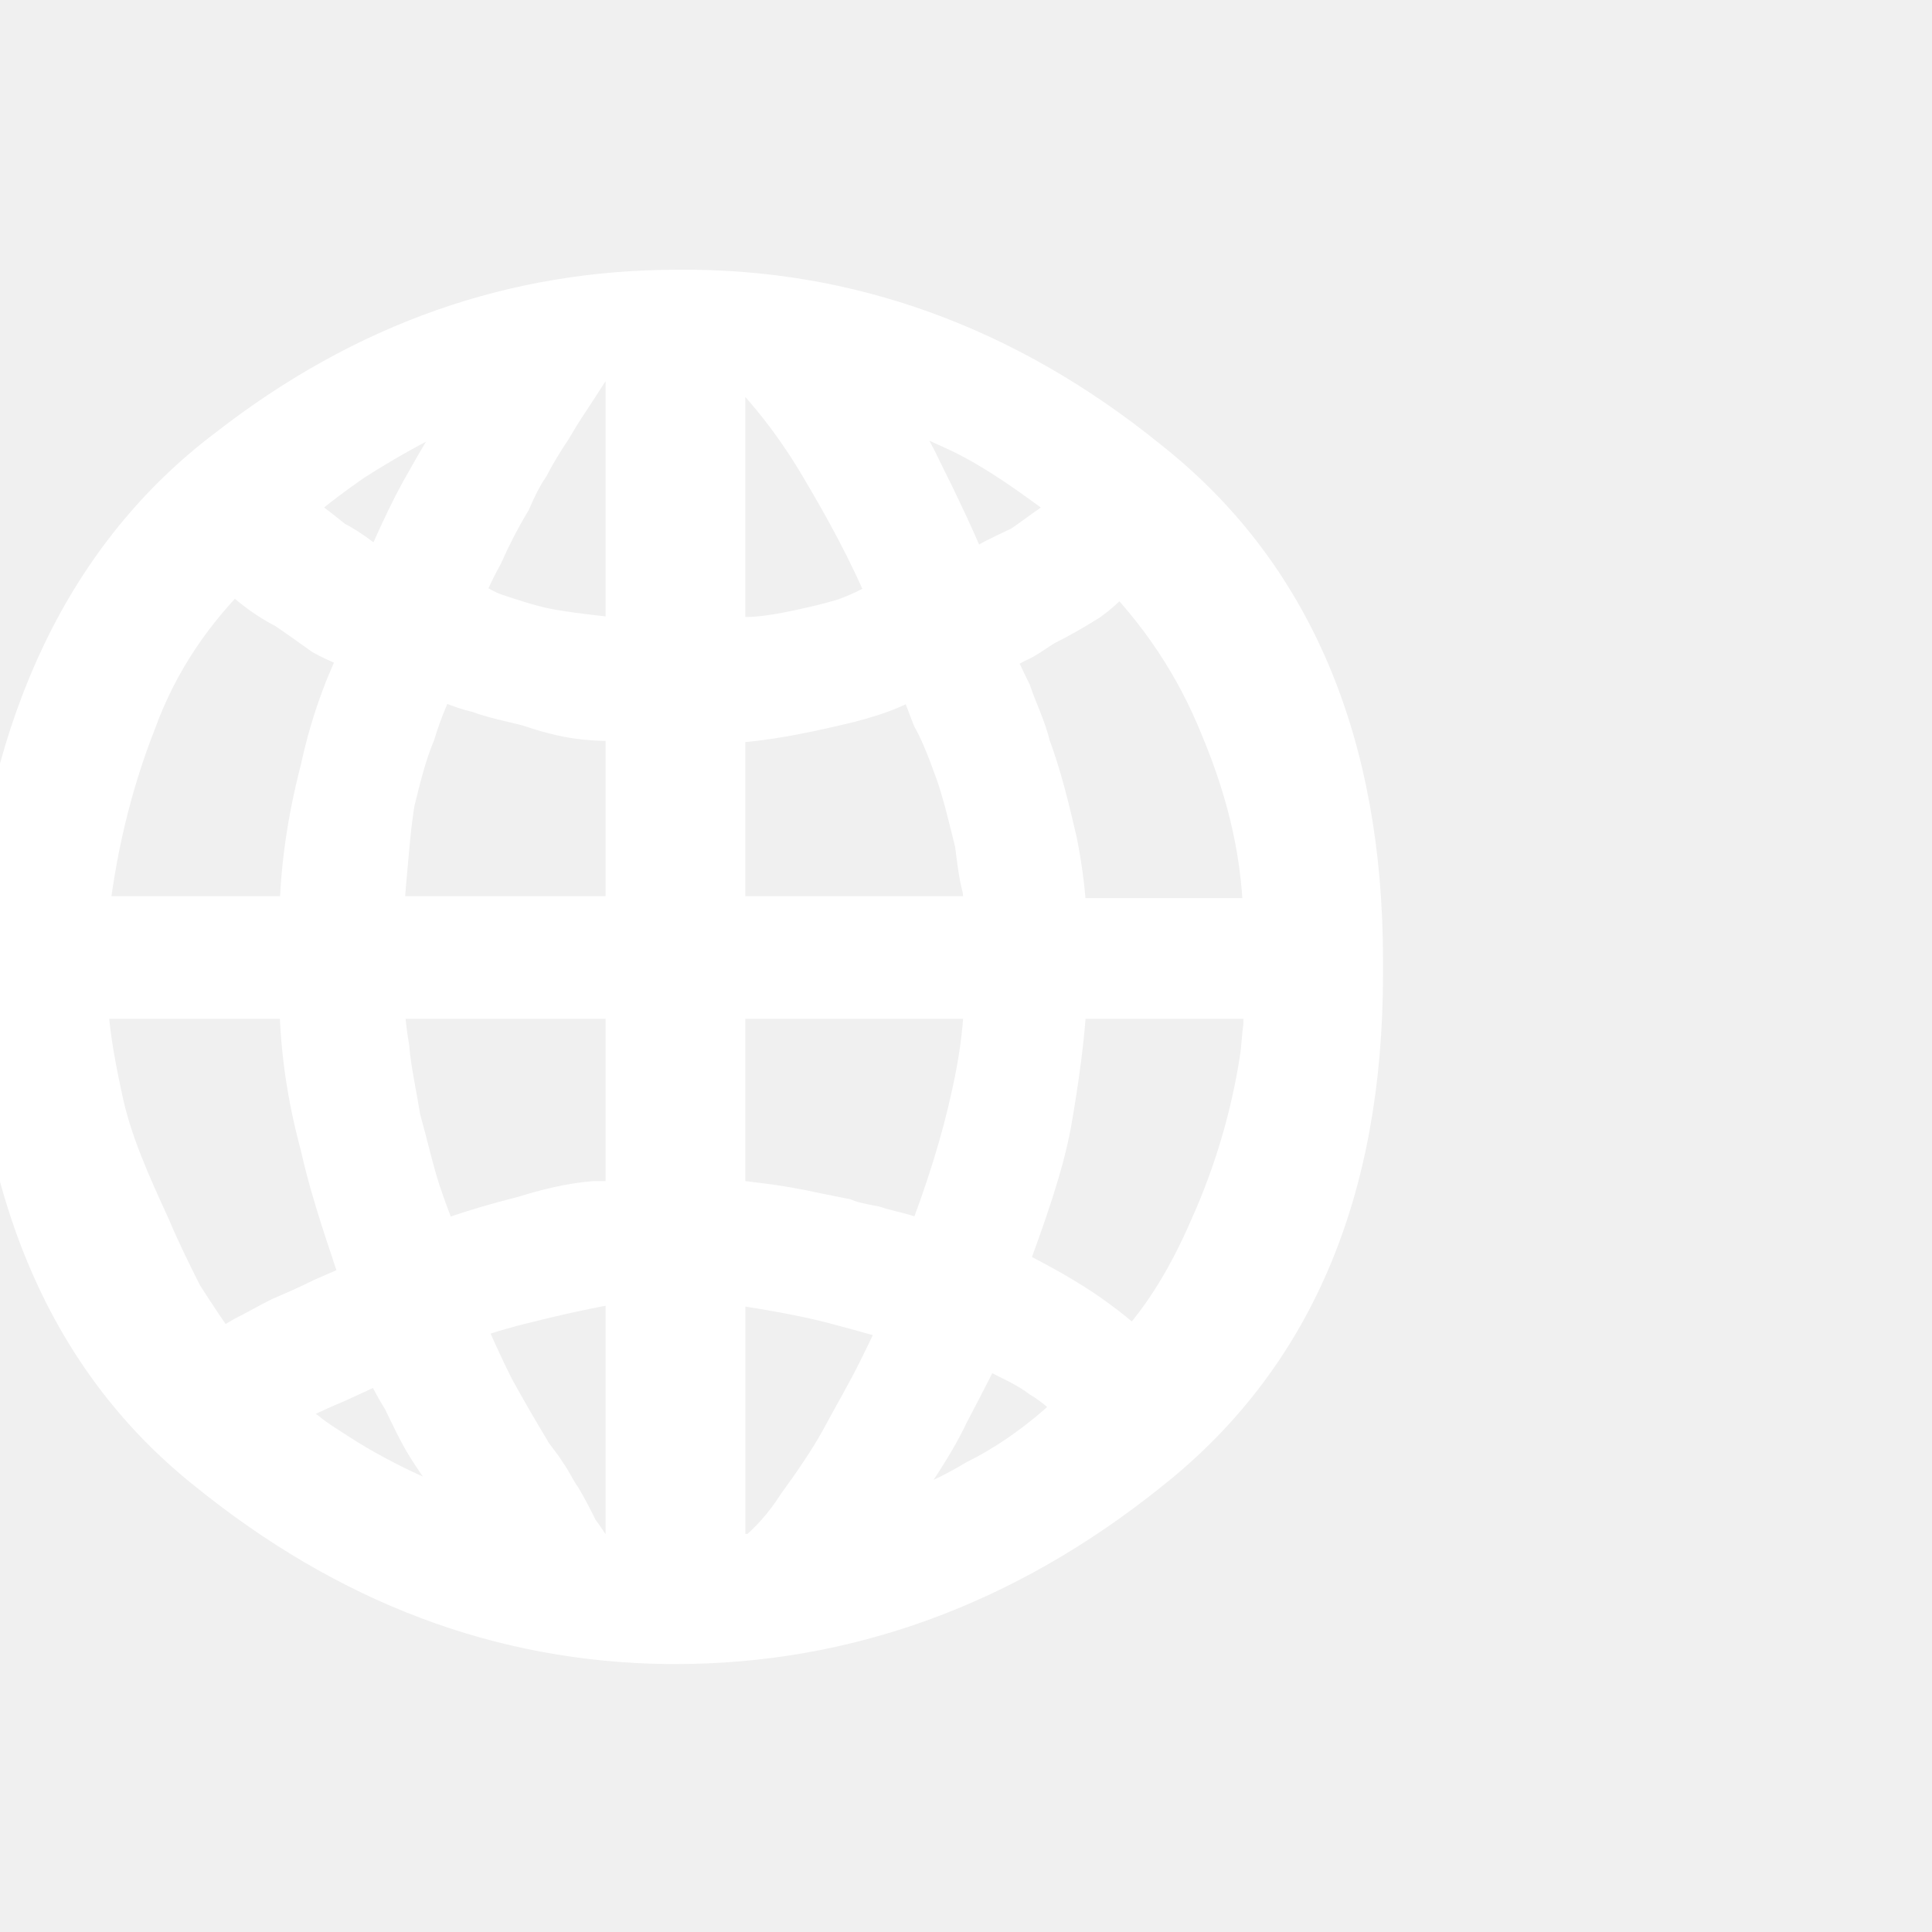
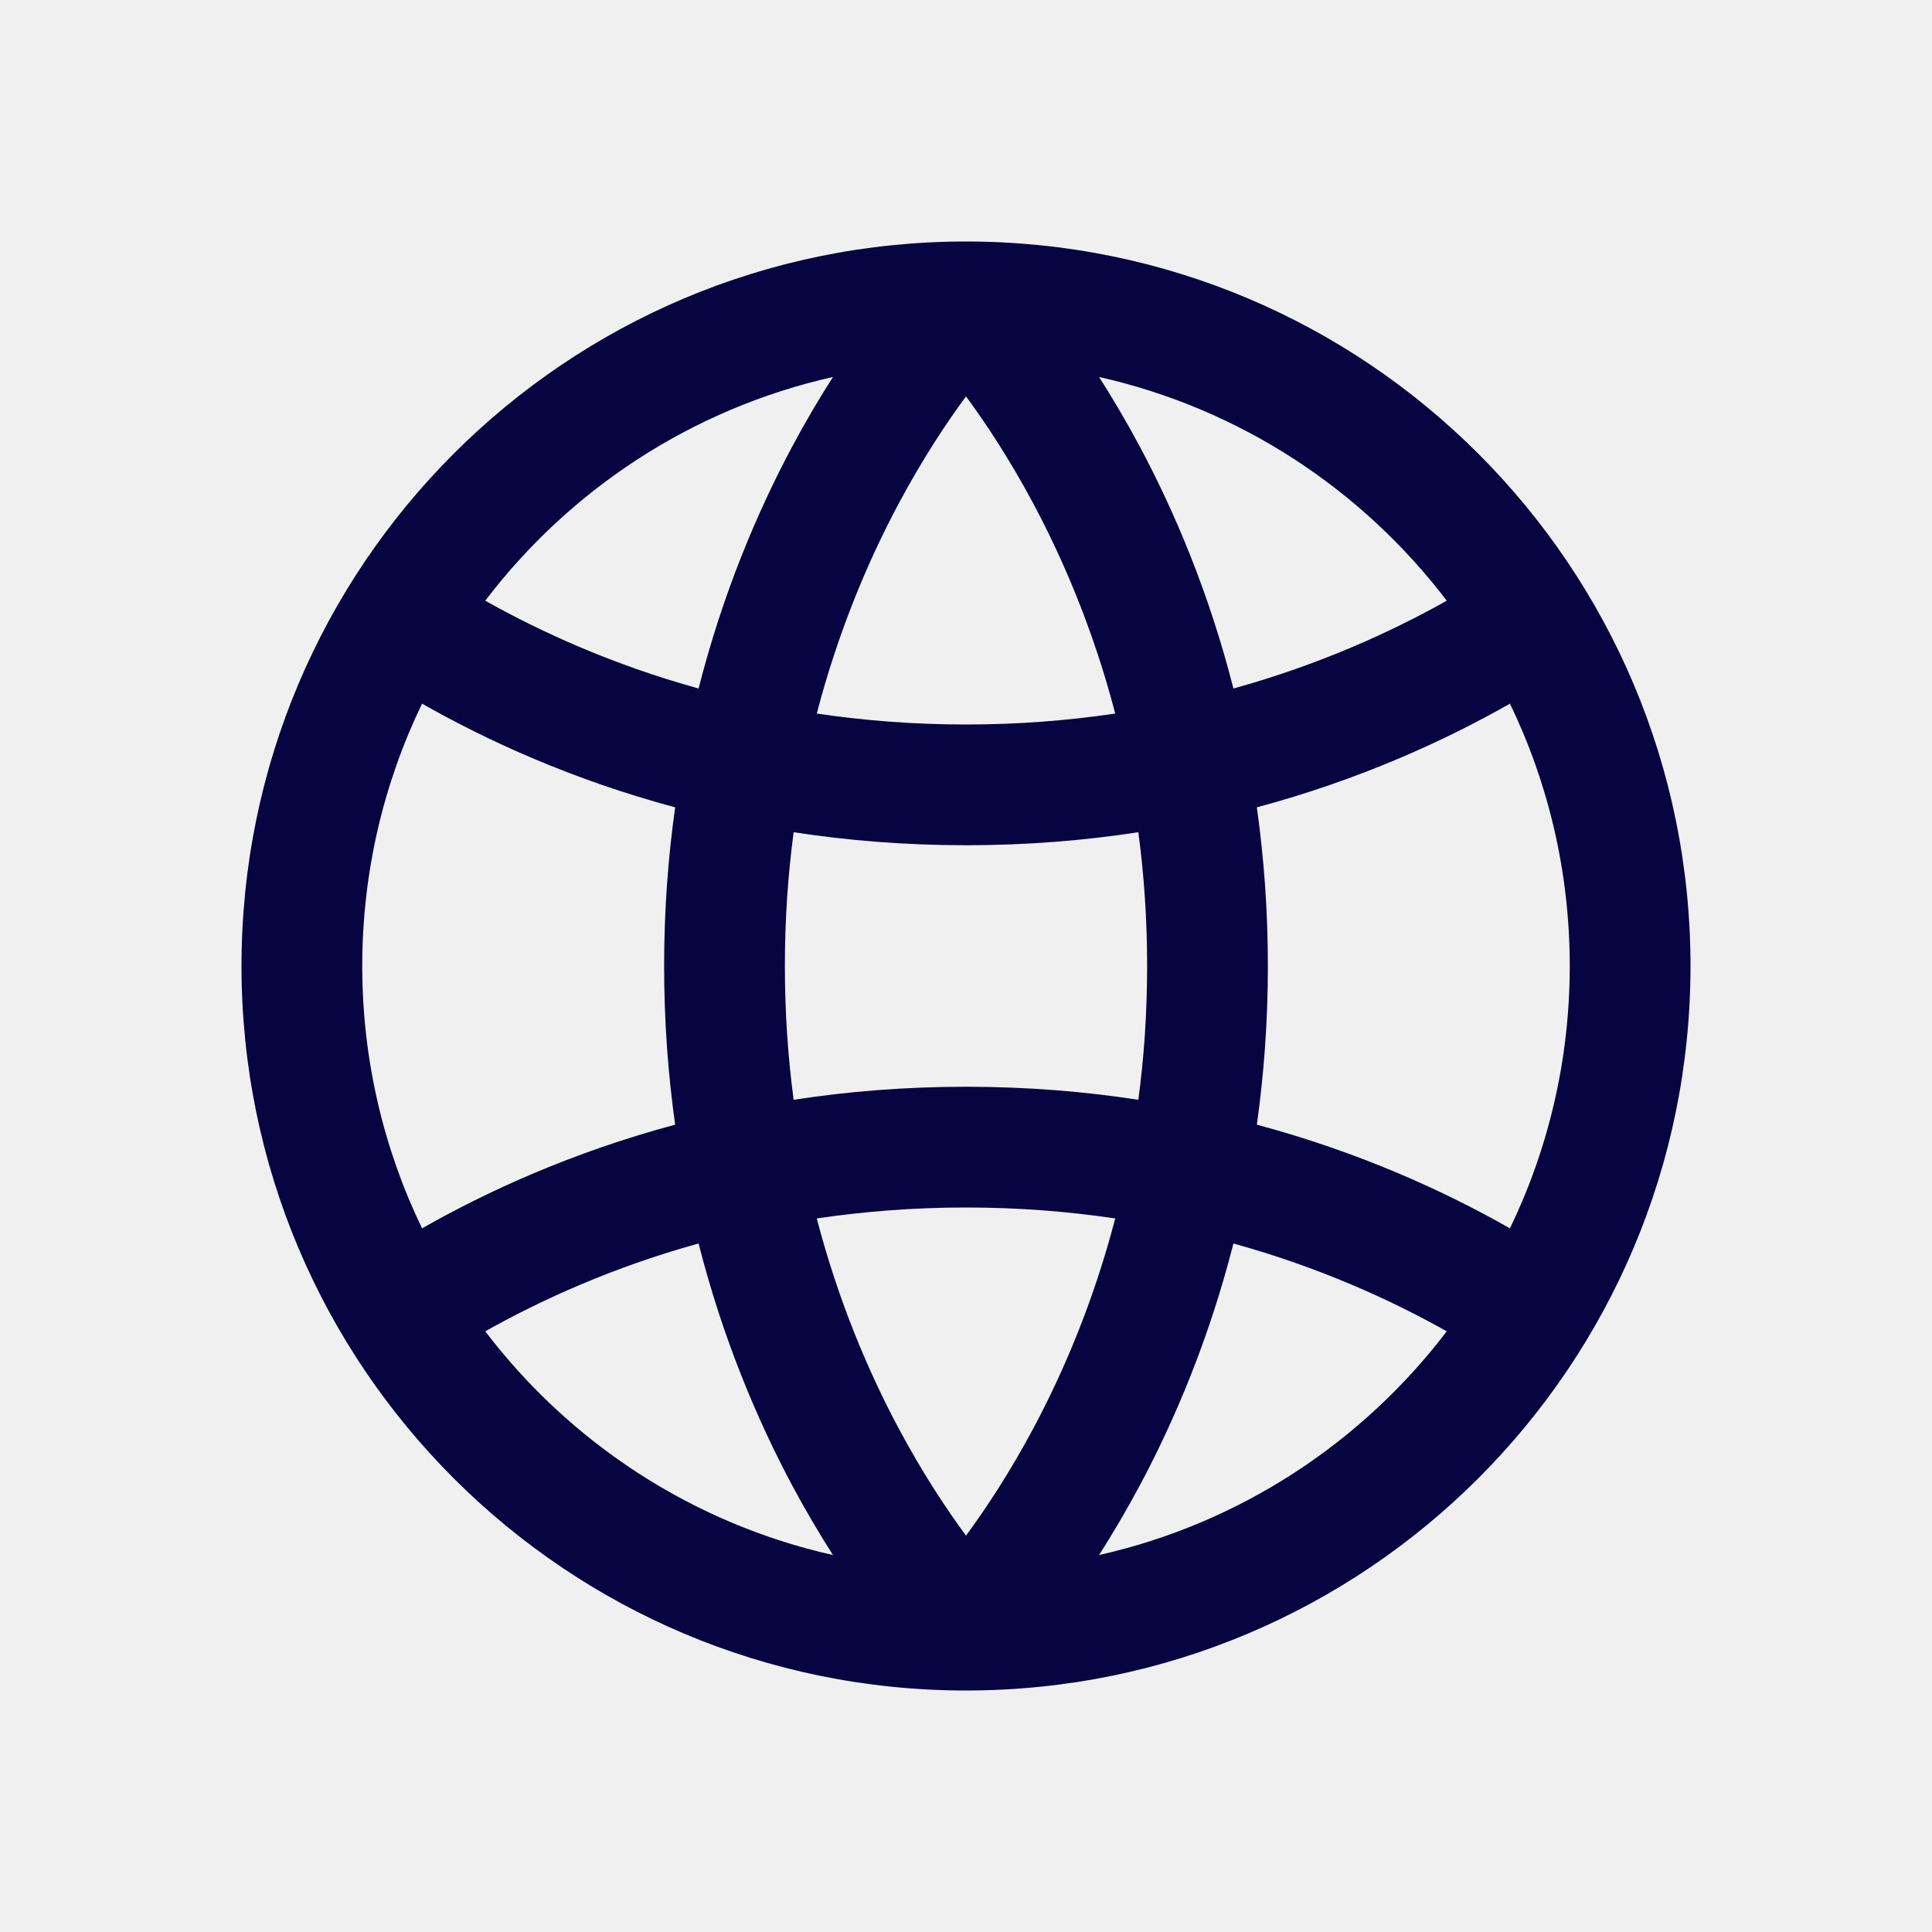
- <svg xmlns="http://www.w3.org/2000/svg" fill="#ffffff" width="800px" height="800px" viewBox="0 0 32 32" version="1.1" stroke="#ffffff">
-   <g id="SVGRepo_bgCarrier" stroke-width="0" />
-   <g id="SVGRepo_tracerCarrier" stroke-linecap="round" stroke-linejoin="round" />
-   <g id="SVGRepo_iconCarrier">
-     <path d="M0 15.656v-0.031c0.281-3.625 1.594-6.344 3.875-8.063 2.25-1.75 4.688-2.594 7.344-2.594 2.781-0.031 5.375 0.906 7.688 2.781 2.344 1.844 3.5 4.594 3.5 8.156v0.219c0 3.594-1.156 6.281-3.5 8.125-2.344 1.875-4.938 2.813-7.719 2.813h-0.125c-2.719-0.031-5.219-0.969-7.531-2.844-2.313-1.844-3.5-4.688-3.531-8.563zM10.531 10.75v-4.938h-0.75c-0.156 0.188-0.281 0.406-0.406 0.594s-0.25 0.375-0.375 0.594c-0.125 0.188-0.281 0.438-0.375 0.625-0.125 0.188-0.219 0.375-0.313 0.594-0.188 0.313-0.344 0.625-0.469 0.906-0.156 0.281-0.281 0.563-0.375 0.813 0.188 0.125 0.406 0.281 0.656 0.375 0.281 0.094 0.563 0.188 0.844 0.25 0.313 0.063 0.594 0.094 0.844 0.125 0.281 0.031 0.531 0.063 0.719 0.063zM11.844 5.813v4.906c0.156 0 0.344 0.031 0.531 0 0.188 0 0.406-0.031 0.594-0.063 0.344-0.063 0.75-0.156 1.063-0.25 0.344-0.125 0.656-0.281 0.875-0.469-0.375-0.906-0.781-1.625-1.188-2.313s-0.875-1.281-1.375-1.781v-0.031h-0.5zM8.469 6.094v-0.031c-0.219 0.094-0.438 0.25-0.688 0.344-0.219 0.094-0.5 0.219-0.719 0.344-0.438 0.219-0.875 0.469-1.313 0.75-0.406 0.281-0.813 0.594-1.156 0.906 0.125 0.125 0.281 0.25 0.406 0.344s0.281 0.219 0.438 0.344c0.125 0.063 0.281 0.156 0.438 0.281 0.156 0.094 0.344 0.219 0.531 0.344 0.25-0.563 0.5-1.156 0.813-1.688 0.313-0.563 0.656-1.094 1-1.563 0.031-0.063 0.063-0.125 0.125-0.188 0.031-0.031 0.063-0.125 0.125-0.188zM18.031 8.406v-0.031c-0.781-0.594-1.469-1.094-2.156-1.406s-1.375-0.625-2-0.875c0.5 0.5 0.938 1.125 1.219 1.719 0.313 0.625 0.625 1.281 0.875 1.906 0.125-0.063 0.281-0.125 0.469-0.25 0.156-0.094 0.375-0.188 0.563-0.281 0.188-0.125 0.344-0.25 0.531-0.375 0.188-0.156 0.375-0.281 0.5-0.406zM17.5 15.375h3.594c0-1.156-0.25-2.25-0.719-3.375-0.438-1.094-1.063-2-1.844-2.781v-0.031c-0.156 0.25-0.375 0.469-0.594 0.625-0.25 0.156-0.469 0.281-0.719 0.406-0.156 0.094-0.313 0.219-0.469 0.281-0.156 0.094-0.375 0.156-0.531 0.25 0.125 0.25 0.25 0.531 0.375 0.781 0.094 0.281 0.25 0.594 0.313 0.875 0.188 0.5 0.313 1.031 0.438 1.563 0.094 0.469 0.156 0.969 0.156 1.406zM6.188 10.75v-0.031c-0.25-0.125-0.531-0.219-0.75-0.344-0.219-0.156-0.438-0.313-0.625-0.438-0.188-0.094-0.375-0.219-0.531-0.344s-0.281-0.25-0.406-0.375c-0.813 0.781-1.406 1.656-1.781 2.688-0.406 1.031-0.688 2.188-0.813 3.438h3.844c0-0.875 0.125-1.719 0.344-2.563 0.188-0.875 0.469-1.531 0.719-2.031zM10.531 15.344v-3.594c-0.25 0.031-0.563 0.031-0.844 0-0.313-0.031-0.625-0.125-0.906-0.219-0.25-0.063-0.563-0.125-0.813-0.219-0.281-0.063-0.563-0.188-0.781-0.313-0.188 0.313-0.344 0.688-0.469 1.094-0.156 0.375-0.25 0.781-0.344 1.156-0.063 0.375-0.094 0.781-0.125 1.125s-0.063 0.688-0.063 0.969h4.344zM11.844 11.813v3.531h4.625c0-0.188 0-0.406-0.031-0.656-0.063-0.219-0.094-0.5-0.125-0.75-0.094-0.375-0.188-0.781-0.313-1.156-0.125-0.344-0.25-0.688-0.406-0.969-0.063-0.156-0.125-0.344-0.188-0.469-0.094-0.156-0.188-0.25-0.25-0.344-0.344 0.25-0.813 0.406-1.375 0.531-0.531 0.125-1.156 0.25-1.719 0.281h-0.219zM5.125 16.375h-3.844c0 0.531 0.094 1.125 0.25 1.844 0.156 0.75 0.469 1.438 0.813 2.188 0.156 0.375 0.344 0.75 0.531 1.125 0.219 0.344 0.469 0.719 0.719 1.063 0.188-0.125 0.375-0.219 0.531-0.313 0.188-0.094 0.406-0.219 0.594-0.313 0.219-0.094 0.438-0.188 0.688-0.313 0.219-0.094 0.5-0.219 0.781-0.344-0.25-0.781-0.531-1.531-0.719-2.375-0.219-0.813-0.344-1.625-0.344-2.531v-0.031zM10.531 20.031v-3.656h-4.344c0 0.25 0.031 0.625 0.094 1 0.031 0.375 0.125 0.781 0.188 1.188 0.125 0.438 0.219 0.875 0.344 1.25s0.25 0.688 0.375 0.969c0.563-0.219 1.125-0.375 1.5-0.469 0.406-0.125 0.781-0.219 1.156-0.25h0.344c0.125-0.031 0.25-0.031 0.344-0.031zM11.844 16.375v3.625c0.219 0.031 0.469 0.063 0.719 0.094 0.281 0.031 0.625 0.094 0.906 0.156l0.469 0.094c0.156 0.063 0.344 0.094 0.5 0.125 0.188 0.063 0.375 0.094 0.563 0.156 0.156 0.063 0.313 0.094 0.438 0.156 0.406-1.031 0.656-1.875 0.813-2.594 0.156-0.688 0.219-1.281 0.219-1.781v-0.031h-4.625zM21.094 16.406v-0.031h-3.594v0.188c-0.031 0.594-0.125 1.281-0.25 2-0.125 0.688-0.406 1.5-0.781 2.5 0.5 0.25 0.969 0.5 1.344 0.75s0.719 0.531 0.969 0.781c0.531-0.531 1-1.25 1.406-2.188 0.406-0.906 0.688-1.844 0.844-2.844 0.031-0.188 0.031-0.375 0.063-0.563v-0.594zM10.531 25.906v-4.875c-0.781 0.125-1.438 0.281-1.938 0.406s-0.875 0.25-1.125 0.375c0.188 0.469 0.375 0.875 0.563 1.25 0.188 0.344 0.406 0.719 0.594 1.031 0.063 0.125 0.188 0.25 0.281 0.406 0.094 0.125 0.156 0.281 0.25 0.406 0.094 0.156 0.188 0.344 0.281 0.531 0.125 0.156 0.219 0.344 0.344 0.469h0.75zM11.844 25.906h0.719c0.281-0.219 0.563-0.531 0.781-0.875 0.25-0.344 0.531-0.75 0.719-1.094 0.219-0.406 0.438-0.781 0.625-1.156s0.344-0.719 0.469-0.969c-0.344-0.125-0.813-0.25-1.281-0.375s-1.125-0.25-2.031-0.375v4.844zM18.031 23.344v-0.031c-0.063-0.094-0.188-0.219-0.281-0.313s-0.25-0.219-0.406-0.313c-0.125-0.094-0.281-0.188-0.469-0.281s-0.438-0.219-0.656-0.344c-0.125 0.25-0.344 0.688-0.656 1.281-0.281 0.594-0.781 1.313-1.406 2.094 0.781-0.125 1.469-0.406 2.094-0.781 0.688-0.344 1.281-0.813 1.781-1.313zM6.406 22.344v-0.031c-0.219 0.125-0.563 0.281-0.906 0.438-0.375 0.156-0.781 0.344-1.156 0.594 0.219 0.188 0.438 0.375 0.625 0.5 0.188 0.156 0.406 0.281 0.594 0.406 0.344 0.219 0.75 0.438 1.156 0.625s0.906 0.375 1.531 0.563c-0.219-0.25-0.375-0.563-0.531-0.813s-0.344-0.5-0.5-0.75-0.281-0.531-0.406-0.781c-0.156-0.25-0.281-0.5-0.406-0.75z" />
-   </g>
+ <svg xmlns="http://www.w3.org/2000/svg" width="800px" height="800px" viewBox="0 0 24 24" fill="none">
+   <path fill-rule="evenodd" clip-rule="evenodd" d="M9.838 18.447C10.01 18.769 10.183 19.06 10.347 19.317C8.597 18.924 7.079 17.919 6.028 16.538C6.722 16.148 7.61 15.743 8.678 15.447C8.981 16.637 9.409 17.642 9.838 18.447ZM11.162 17.741C10.789 17.042 10.416 16.169 10.146 15.136C10.726 15.05 11.344 15 12 15C12.656 15 13.274 15.05 13.854 15.136C13.584 16.169 13.211 17.042 12.838 17.741C12.539 18.301 12.242 18.748 12 19.076C11.758 18.748 11.461 18.301 11.162 17.741ZM9.75 12C9.75 12.584 9.789 13.139 9.859 13.662C10.527 13.559 11.241 13.5 12 13.5C12.759 13.5 13.473 13.559 14.141 13.662C14.211 13.138 14.25 12.584 14.25 12C14.25 11.416 14.211 10.862 14.141 10.338C13.473 10.441 12.759 10.5 12 10.5C11.241 10.5 10.527 10.441 9.859 10.338C9.789 10.861 9.75 11.416 9.75 12ZM8.387 10.029C8.3 10.648 8.25 11.305 8.25 12C8.25 12.695 8.3 13.352 8.387 13.971C7.113 14.313 6.059 14.795 5.243 15.259C4.767 14.274 4.5 13.168 4.5 12C4.5 10.832 4.767 9.726 5.243 8.741C6.059 9.205 7.113 9.687 8.387 10.029ZM10.146 8.864C10.726 8.95 11.344 9 12 9C12.656 9 13.274 8.95 13.854 8.864C13.584 7.831 13.211 6.958 12.838 6.259C12.539 5.699 12.242 5.252 12 4.924C11.758 5.252 11.461 5.699 11.162 6.259C10.789 6.958 10.416 7.831 10.146 8.864ZM15.613 10.029C15.7 10.648 15.75 11.306 15.75 12C15.75 12.695 15.7 13.352 15.613 13.971C16.887 14.313 17.941 14.795 18.757 15.259C19.233 14.274 19.5 13.168 19.5 12C19.5 10.832 19.233 9.726 18.757 8.741C17.941 9.205 16.887 9.687 15.613 10.029ZM17.972 7.462C17.278 7.852 16.39 8.257 15.322 8.553C15.019 7.363 14.591 6.358 14.162 5.553C13.99 5.231 13.817 4.94 13.653 4.683C15.403 5.076 16.921 6.081 17.972 7.462ZM8.678 8.553C7.61 8.257 6.722 7.852 6.028 7.462C7.079 6.081 8.597 5.076 10.347 4.683C10.183 4.94 10.01 5.231 9.838 5.553C9.409 6.358 8.981 7.363 8.678 8.553ZM15.322 15.447C15.019 16.637 14.591 17.642 14.162 18.447C13.99 18.769 13.817 19.06 13.653 19.317C15.403 18.924 16.921 17.919 17.972 16.538C17.278 16.148 16.39 15.743 15.322 15.447ZM12 21C16.971 21 21 16.971 21 12C21 7.029 16.971 3 12 3C7.029 3 3 7.029 3 12C3 16.971 7.029 21 12 21Z" fill="#080341" />
</svg>
